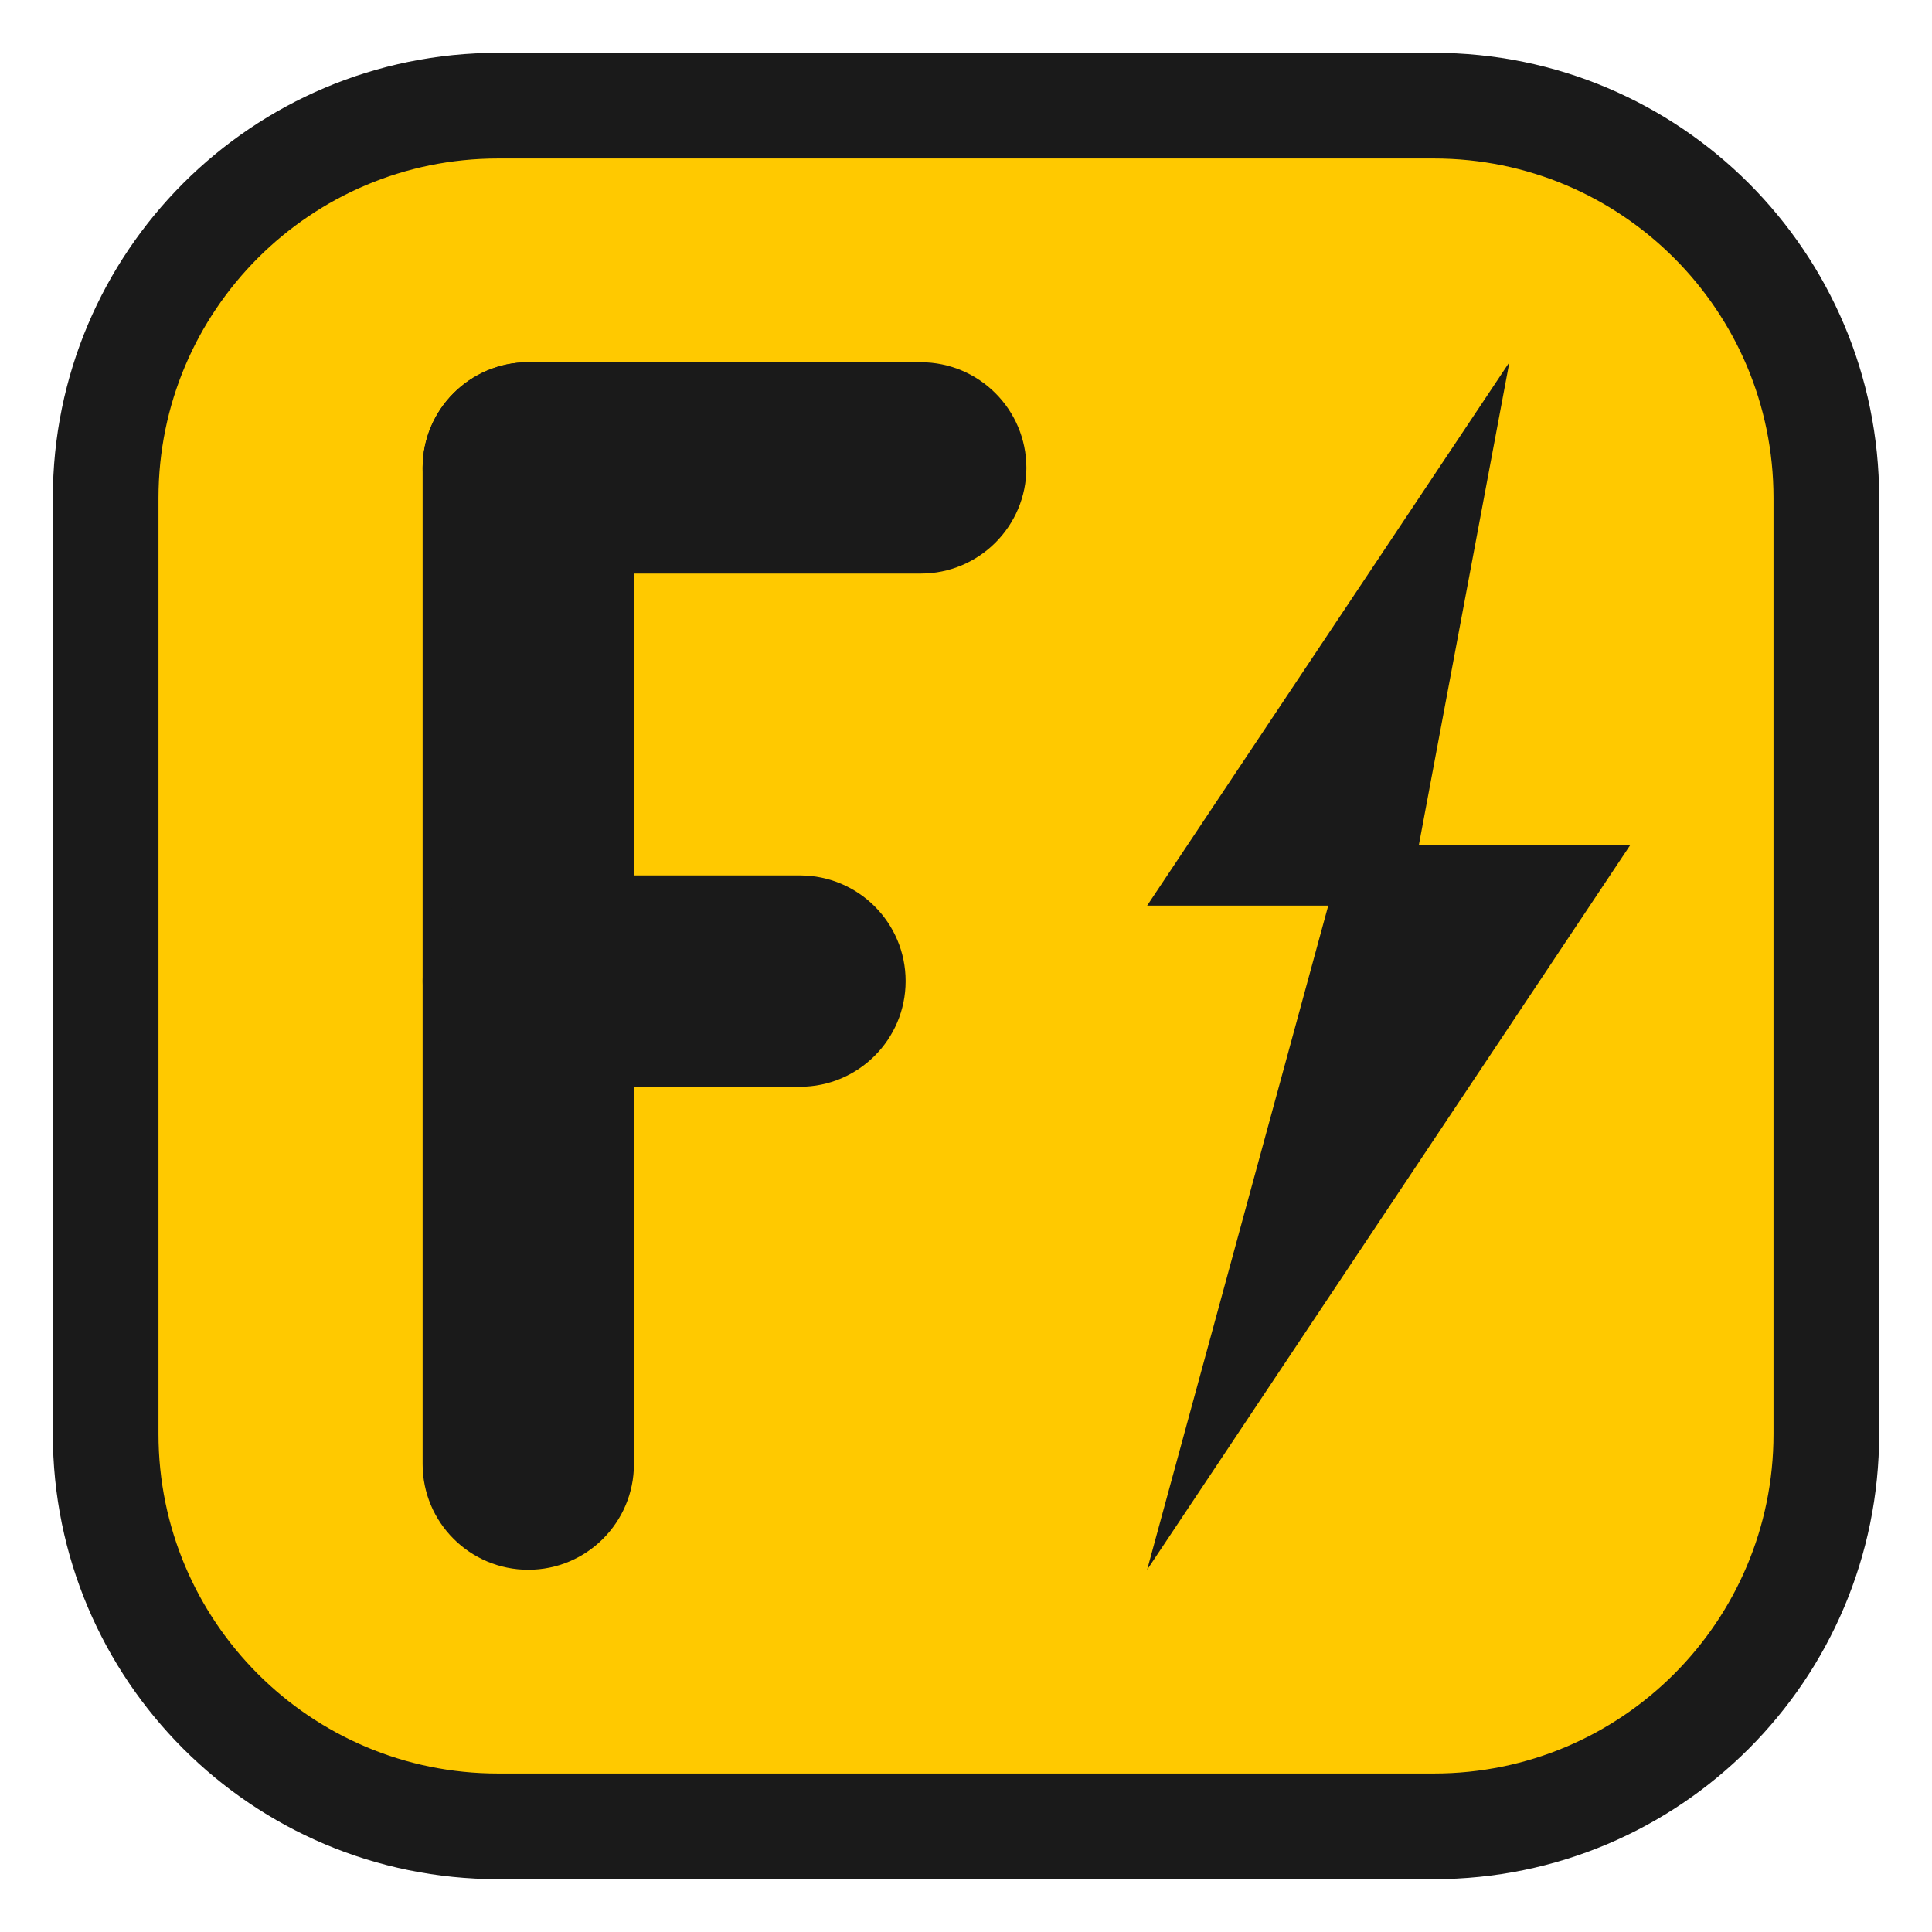
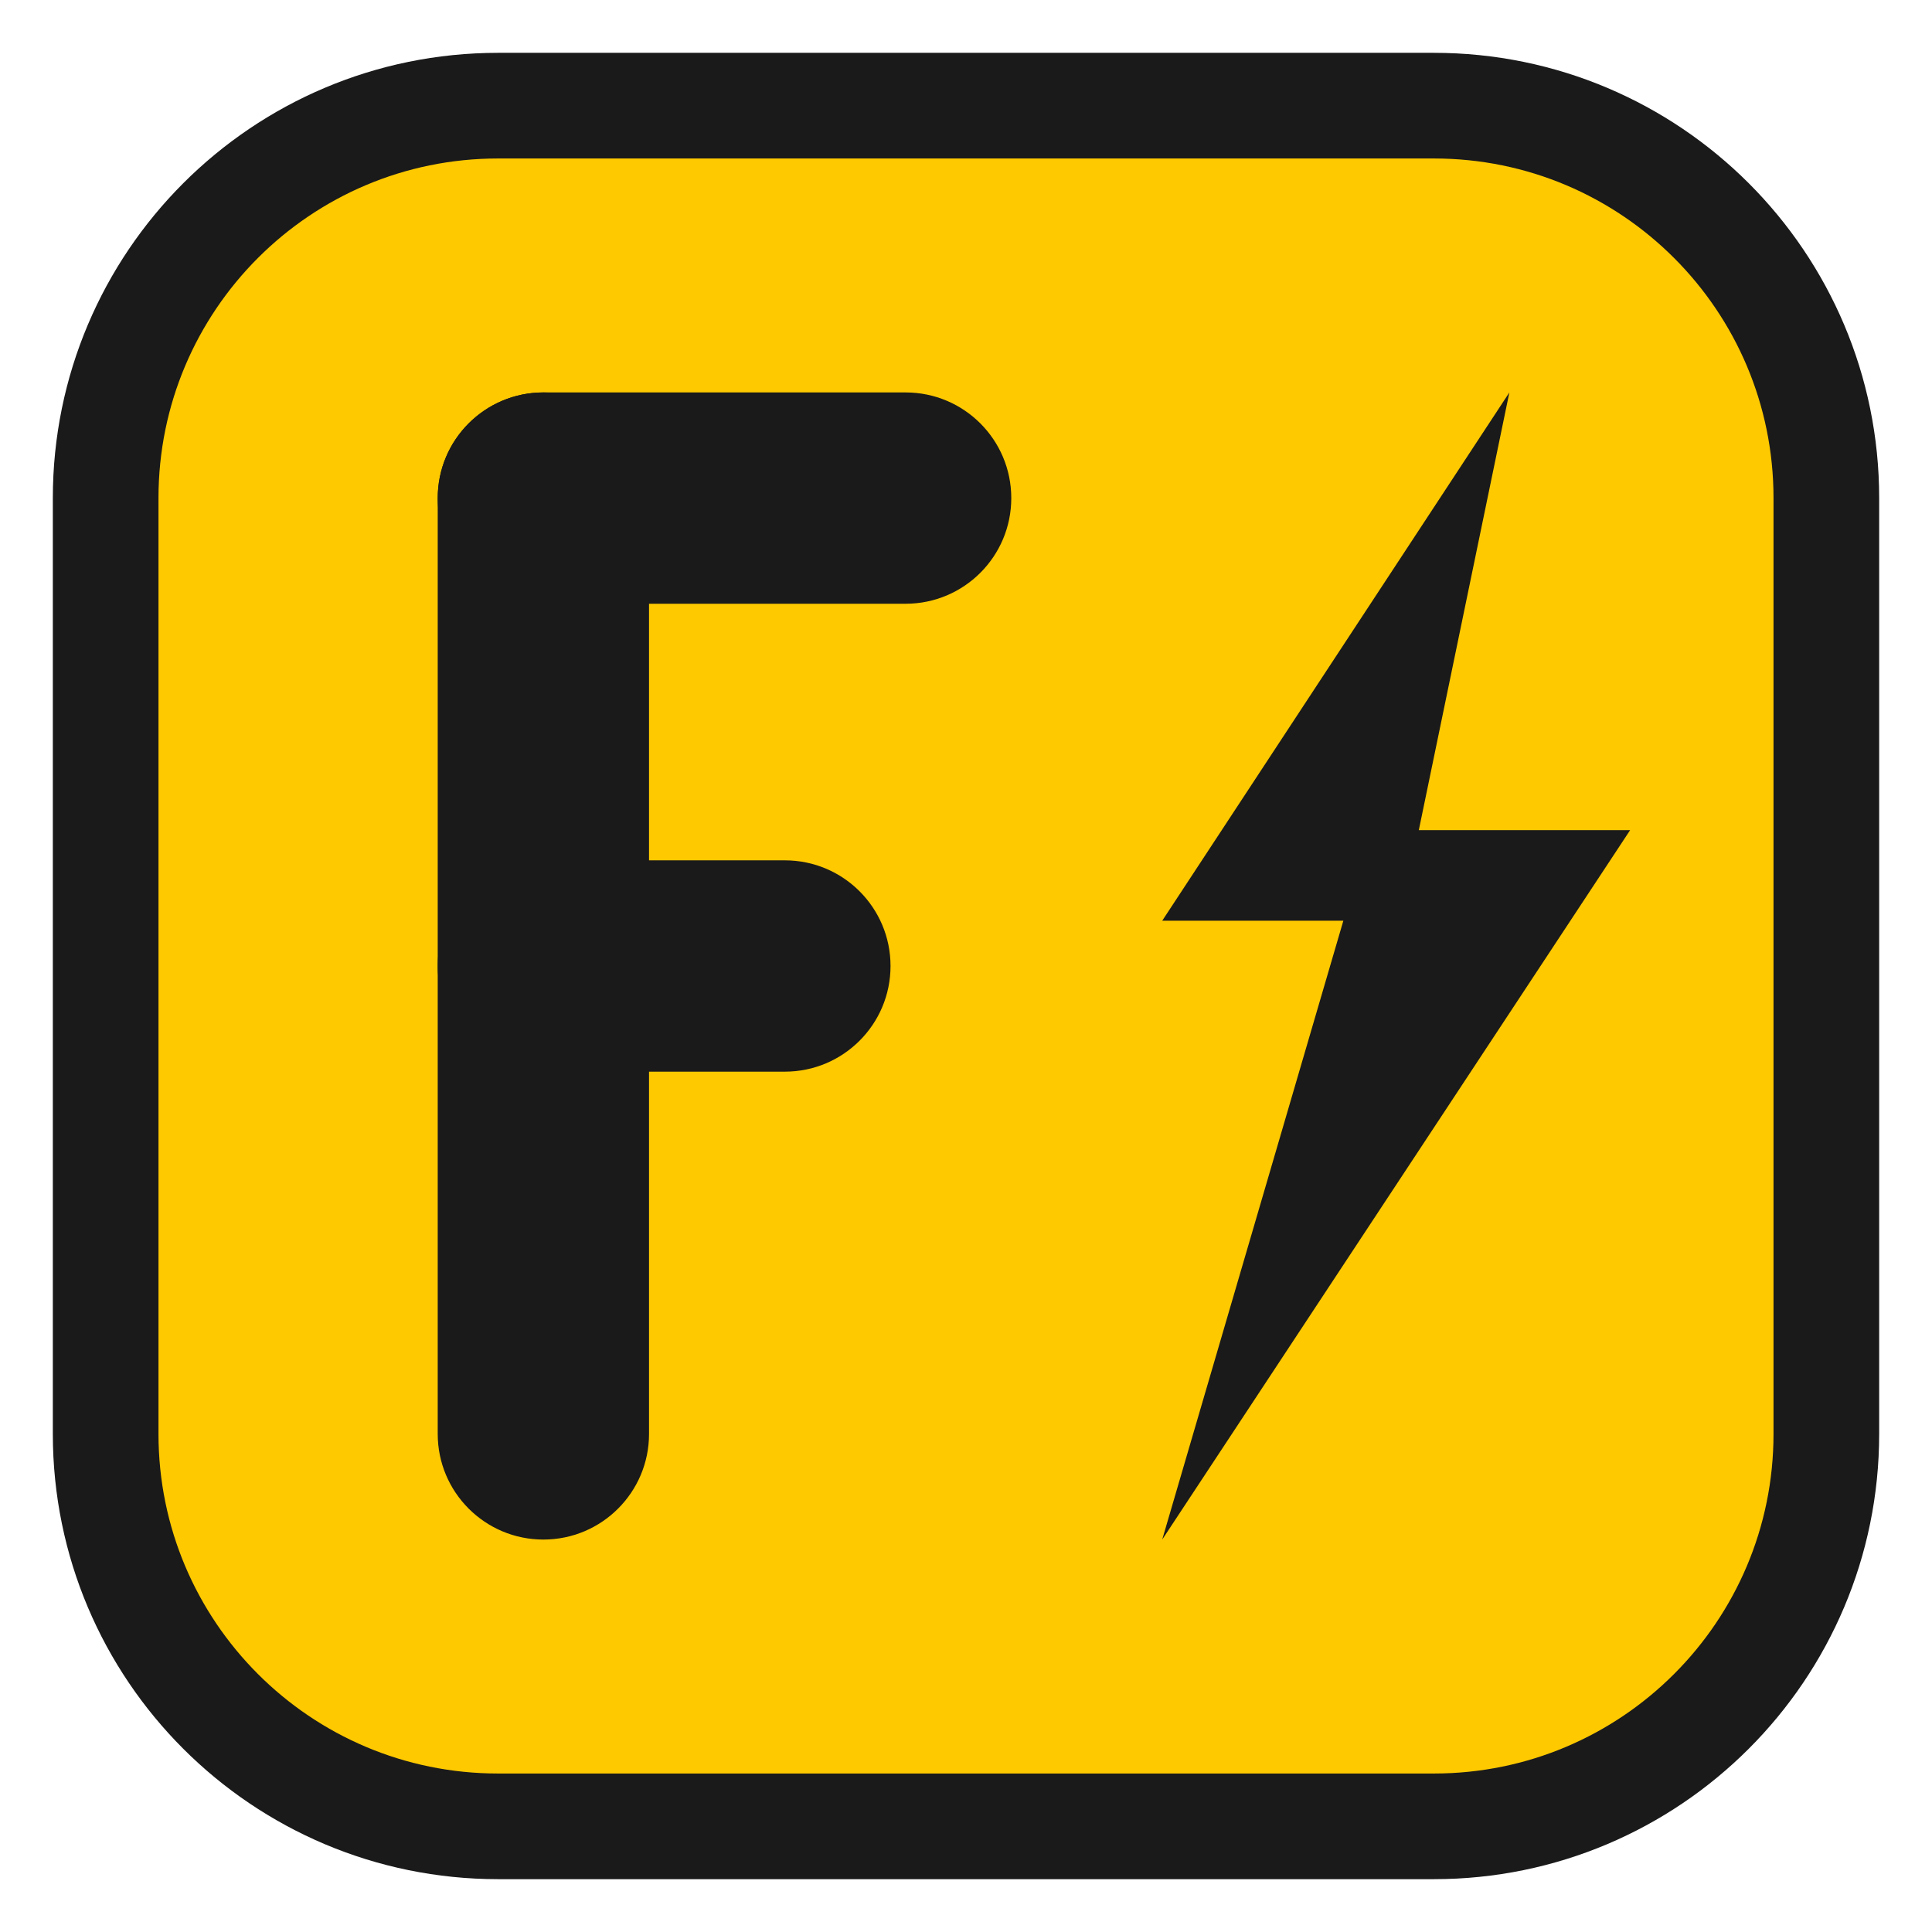
- <svg xmlns="http://www.w3.org/2000/svg" viewBox="0 0 64 64">
+ <svg xmlns="http://www.w3.org/2000/svg" viewBox="0 0 64 64" width="64" height="64">
  <rect x="3.5" y="3.5" width="57" height="57" rx="13" fill="#FFC900" stroke="#1A1A1A" stroke-width="3.5" />
-   <rect x="14" y="12" width="7" height="40" rx="3.5" fill="#1A1A1A" />
-   <rect x="14" y="12" width="20" height="7" rx="3.5" fill="#1A1A1A" />
-   <rect x="14" y="29" width="16" height="7" rx="3.5" fill="#1A1A1A" />
-   <polygon points="50,12 38,30 44,30 38,52 54,28 47,28" fill="#1A1A1A" />
+   <g fill="#1A1A1A">
+     <rect x="14.5" y="13" width="7" height="38" rx="3.5" />
+     <rect x="14.5" y="13" width="19" height="7" rx="3.5" />
+     <rect x="14.5" y="28.5" width="15" height="7" rx="3.5" />
+     <polygon points="50,13 38.5,30.5 44.5,30.5 38.5,51 54,27.5 47,27.5" />
+   </g>
</svg>
